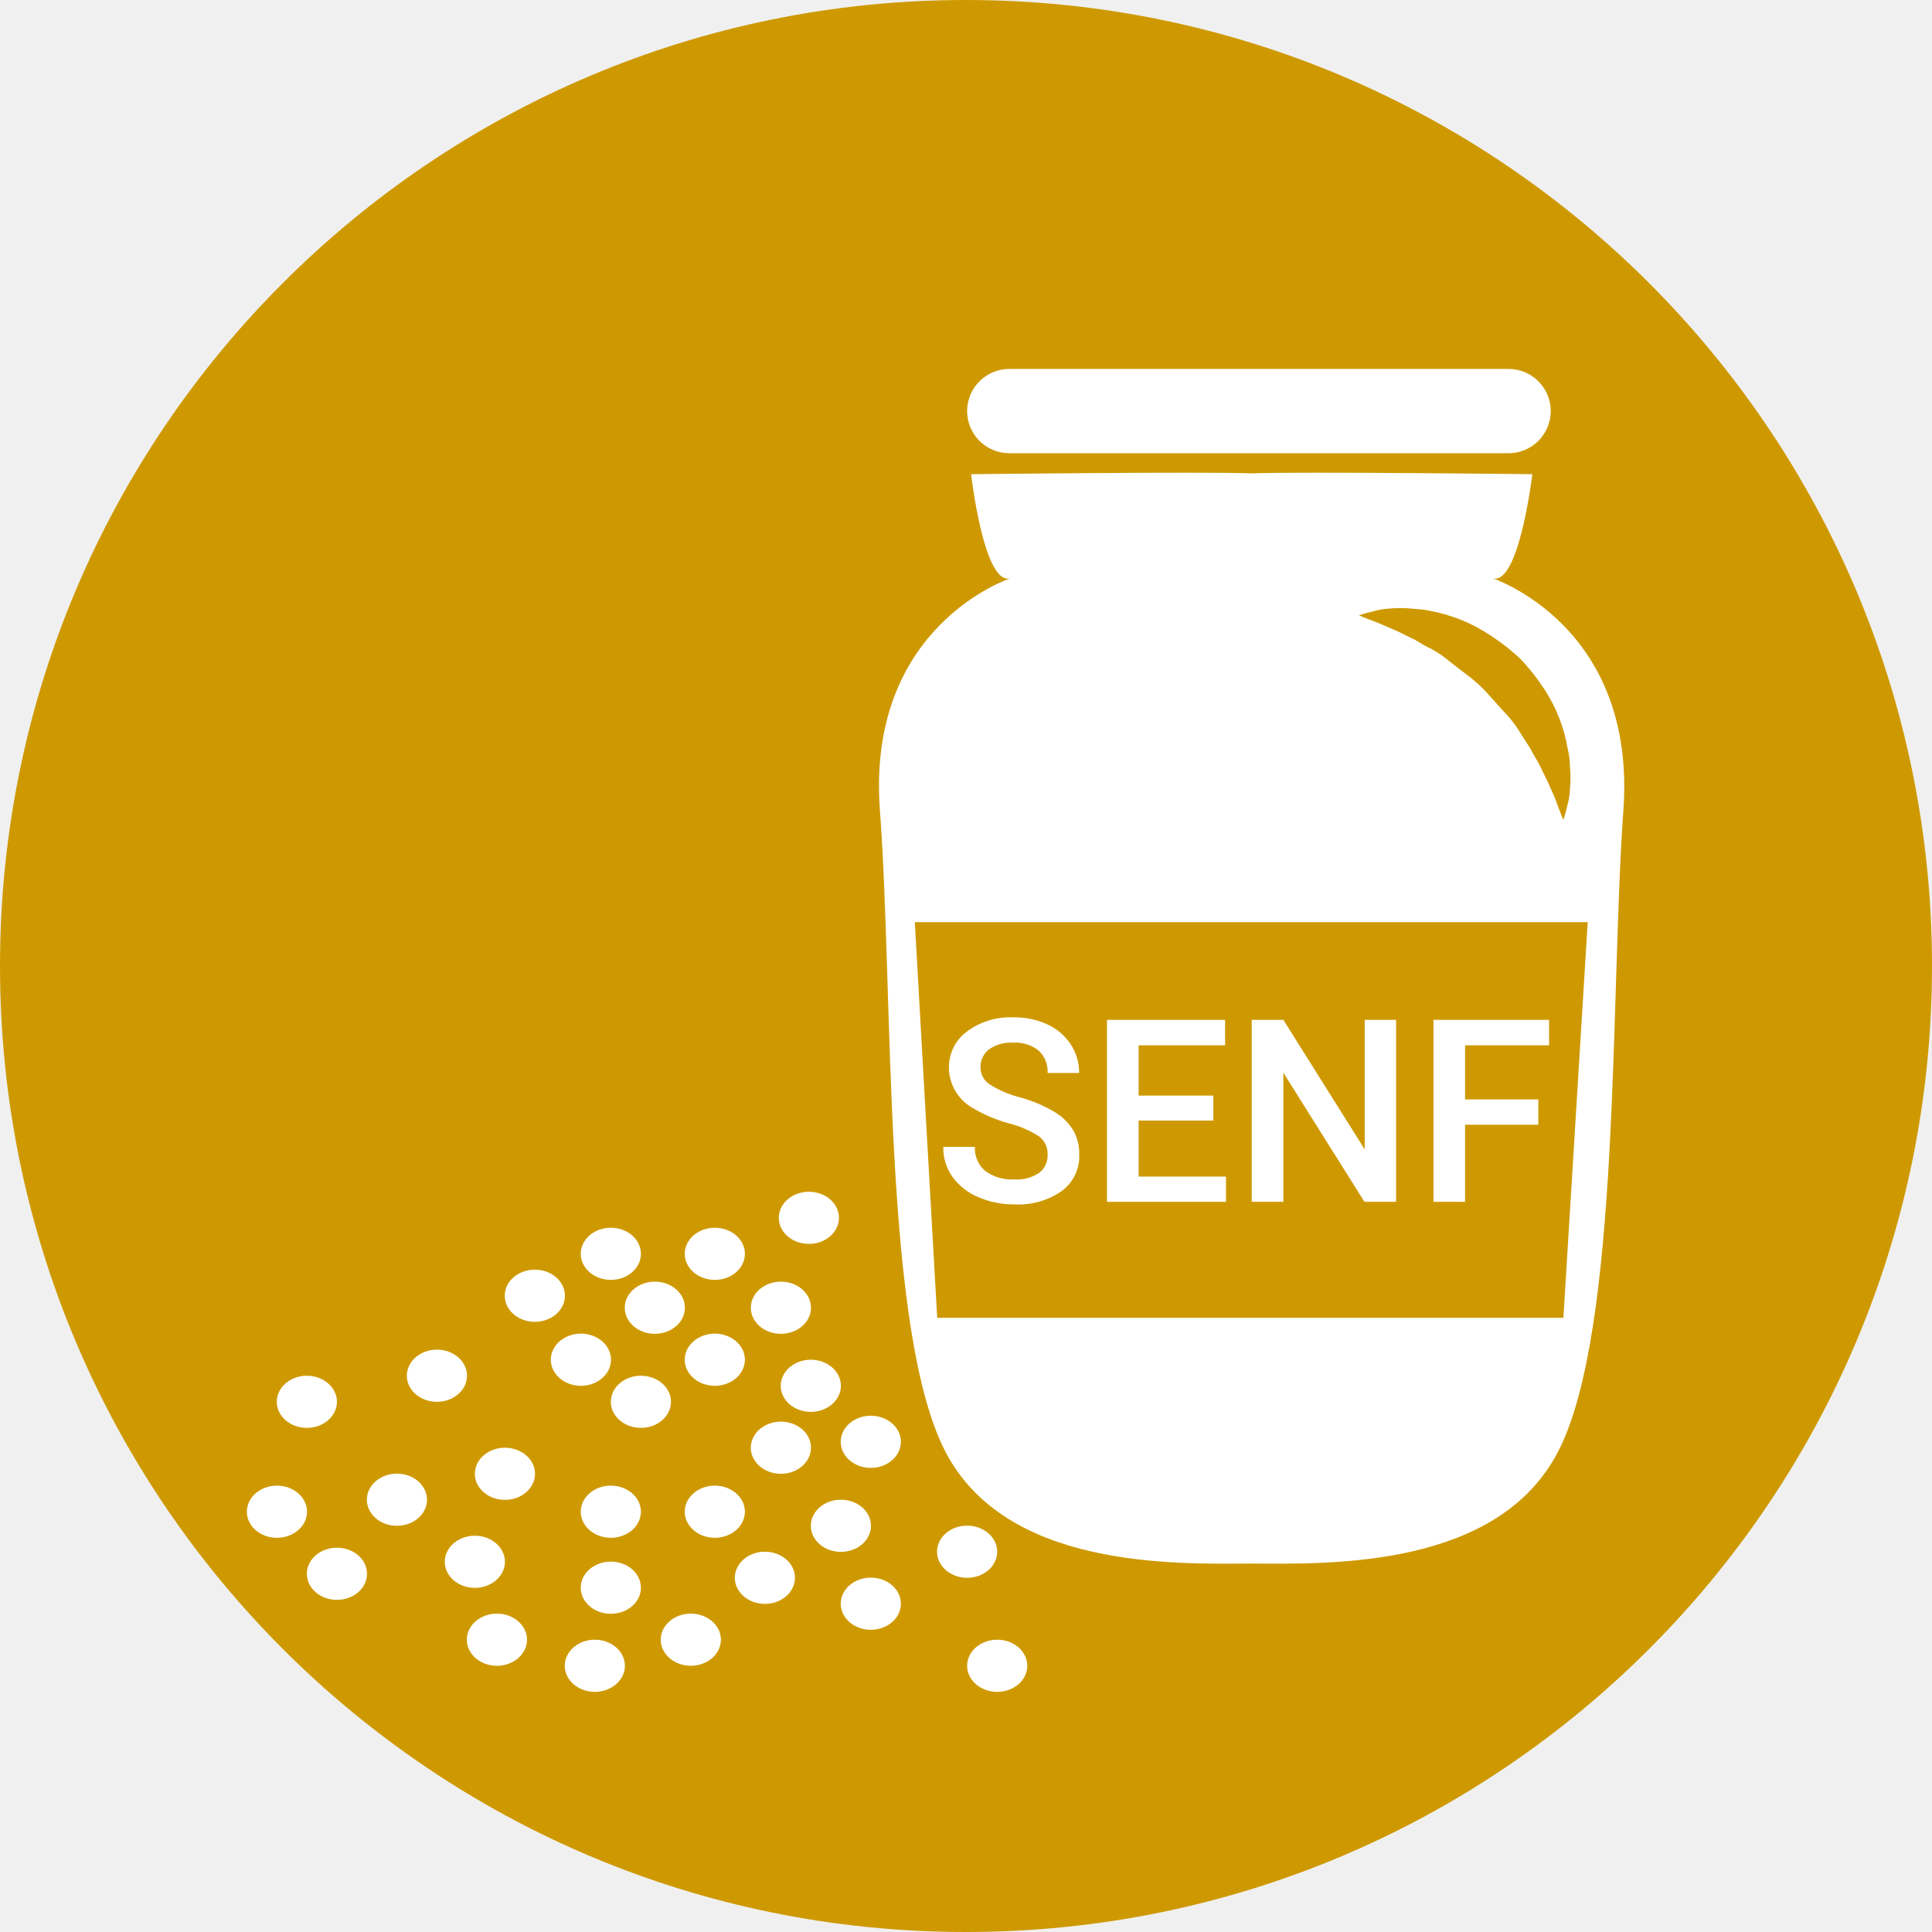
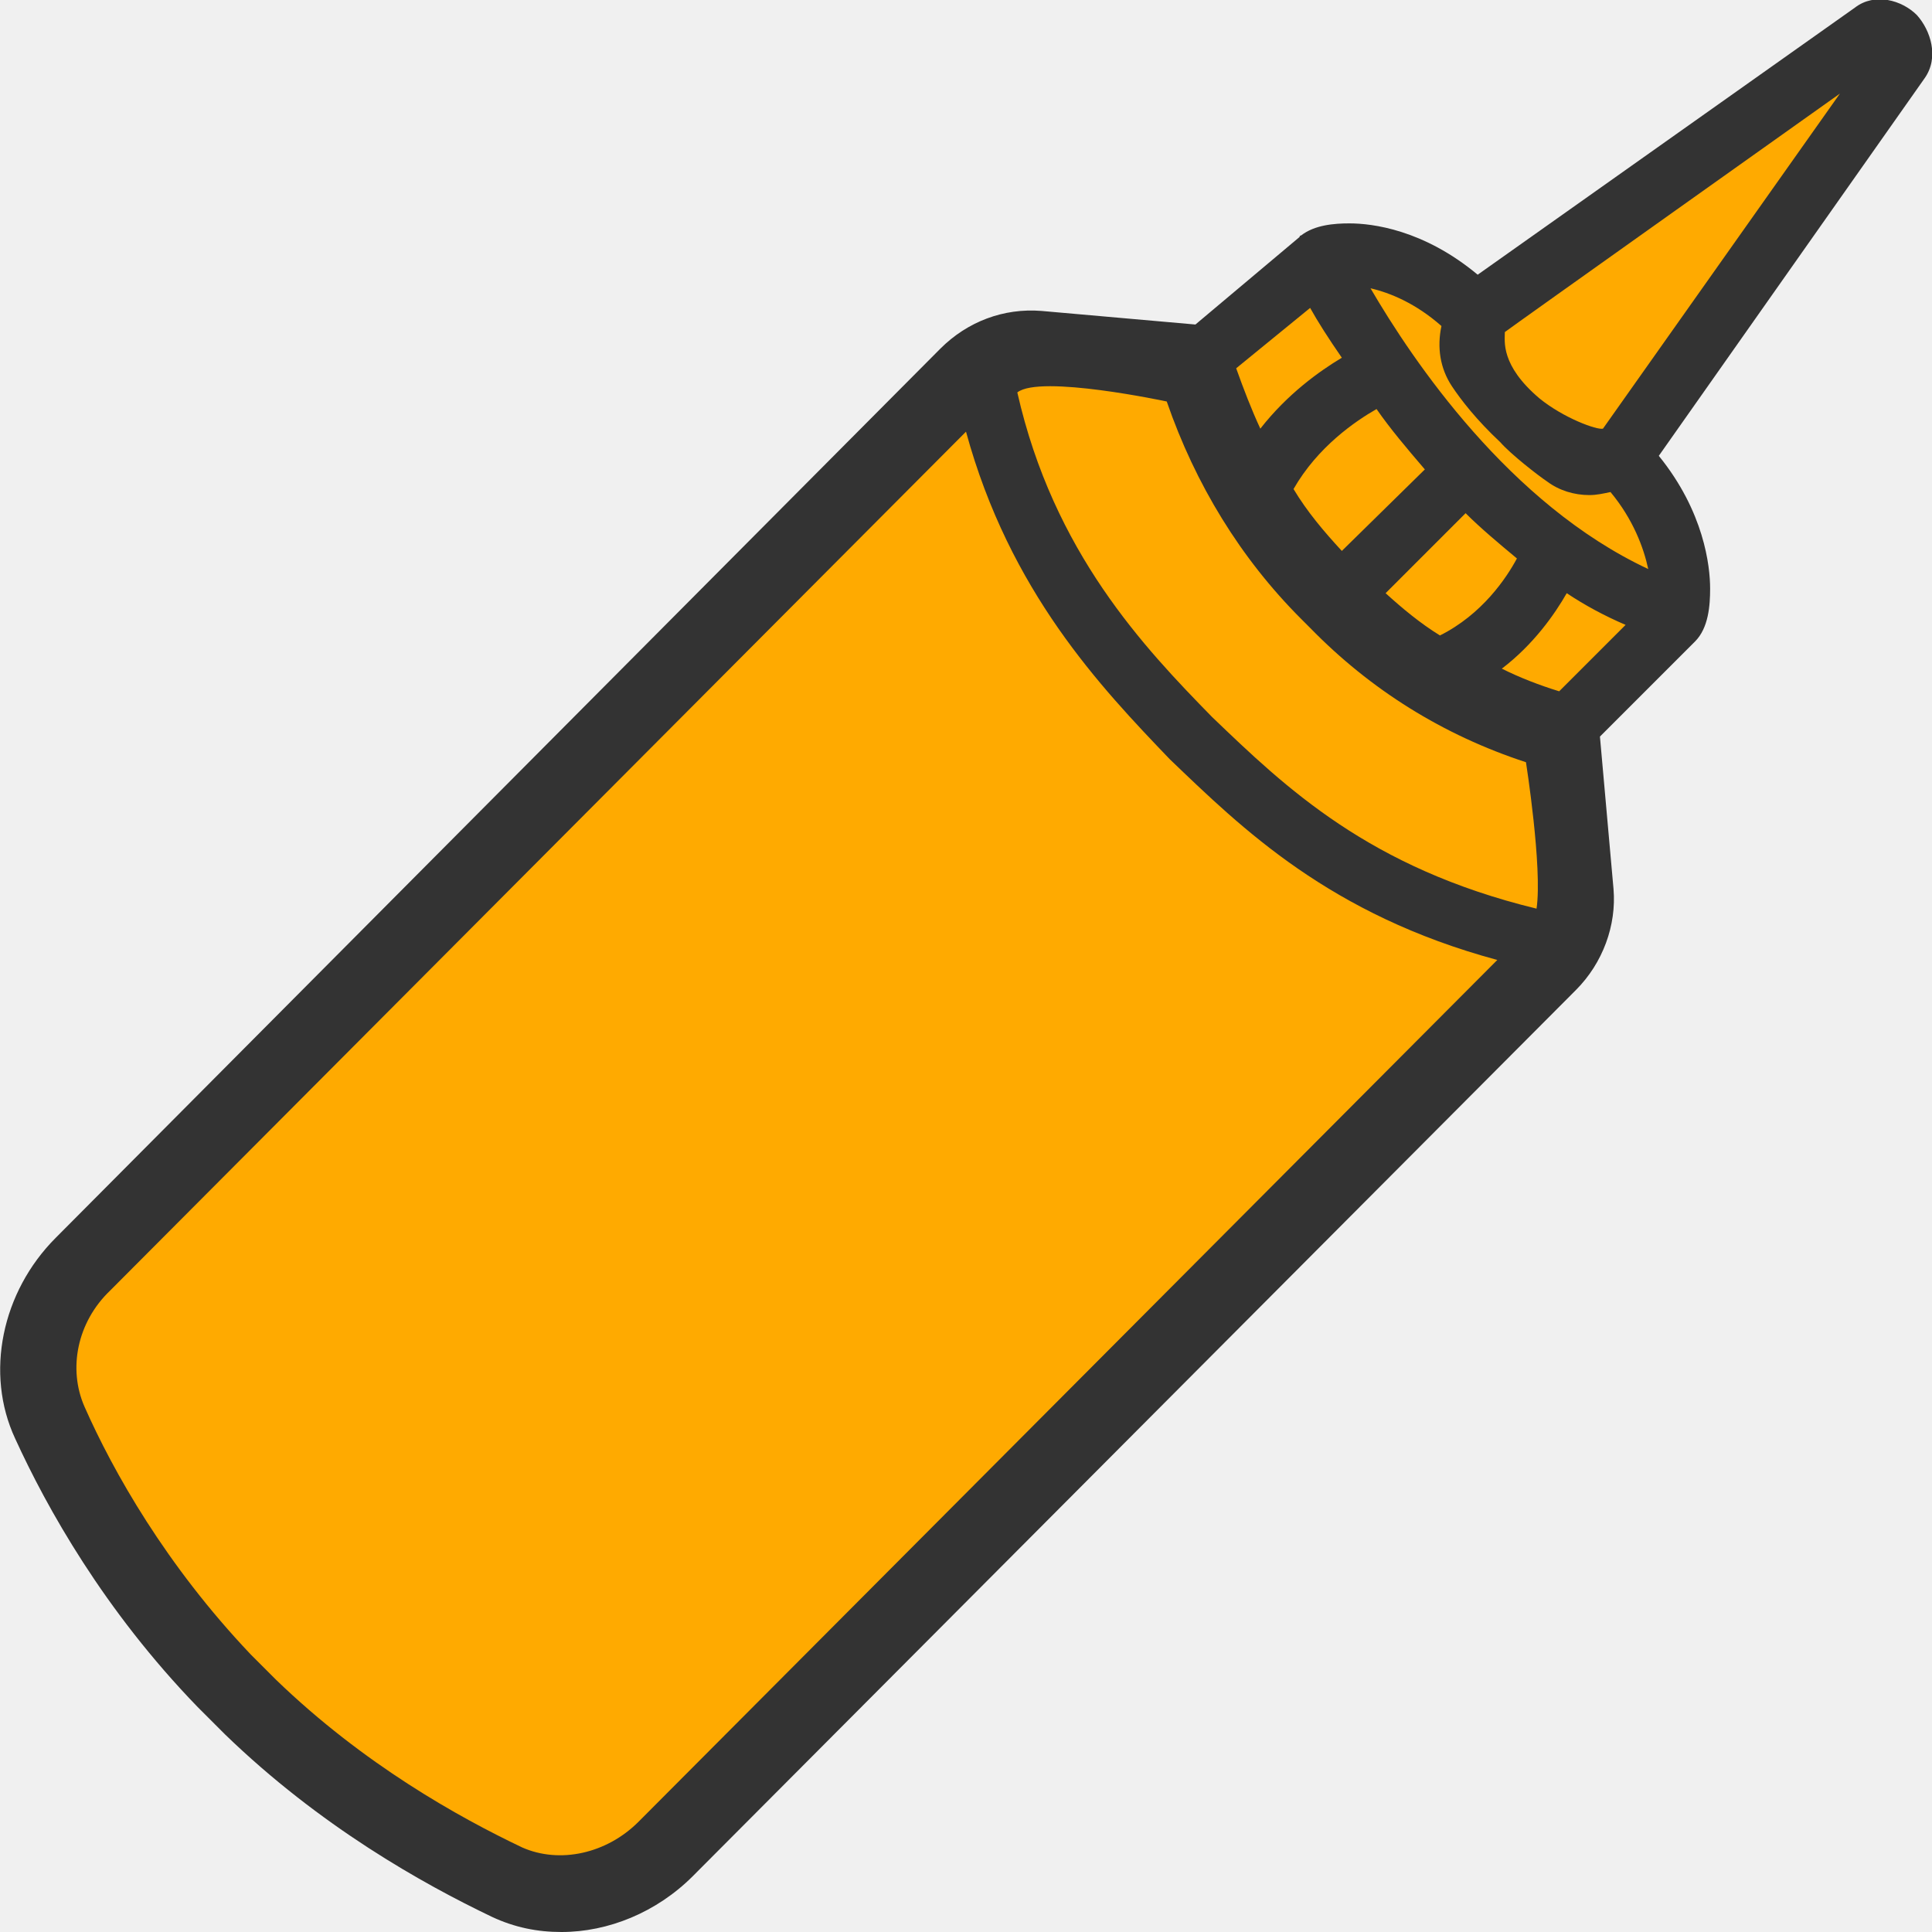
- <svg xmlns="http://www.w3.org/2000/svg" viewBox="0 0 120.76 120.76">
-   <defs>
-     <style>
-       .cls-1 {
-         fill: #ce9900;
-       }
- 
-       .cls-2 {
-         fill: #fff;
-       }
- 
-       .cls-3 {
-         fill: none;
-       }
- 
-       .cls-4 {
-         isolation: isolate;
-       }
-     </style>
-   </defs>
-   <g id="Ebene_2" data-name="Ebene 2">
-     <g id="Ebene_1-2" data-name="Ebene 1">
-       <path class="cls-1" d="M120.76,60.38A60.38,60.38,0,1,1,60.38,0h0A60.39,60.39,0,0,1,120.76,60.38Z" />
-       <path class="cls-2" d="M96.93,25.69a2.64,2.64,0,0,1-2.64,2.64H63.09a2.64,2.64,0,0,1-2.64-2.64h0a2.64,2.64,0,0,1,2.64-2.63h31.2A2.64,2.64,0,0,1,96.93,25.69Z" />
-       <ellipse class="cls-2" cx="31.56" cy="92.12" rx="1.88" ry="1.63" />
-       <ellipse class="cls-2" cx="50.56" cy="76.12" rx="1.88" ry="1.63" />
-       <ellipse class="cls-2" cx="38.18" cy="94.49" rx="1.88" ry="1.63" />
-       <ellipse class="cls-2" cx="44.68" cy="84.99" rx="1.88" ry="1.63" />
-       <ellipse class="cls-2" cx="62.33" cy="104.12" rx="1.88" ry="1.63" />
-       <ellipse class="cls-2" cx="38.18" cy="78.37" rx="1.88" ry="1.63" />
-       <ellipse class="cls-2" cx="44.68" cy="78.37" rx="1.88" ry="1.63" />
-       <ellipse class="cls-2" cx="37.18" cy="104.12" rx="1.88" ry="1.63" />
-       <ellipse class="cls-2" cx="36.31" cy="84.99" rx="1.88" ry="1.63" />
-       <ellipse class="cls-2" cx="40.06" cy="87.62" rx="1.88" ry="1.63" />
-       <ellipse class="cls-2" cx="27.31" cy="85.99" rx="1.88" ry="1.63" />
-       <ellipse class="cls-2" cx="48.81" cy="81.74" rx="1.88" ry="1.63" />
-       <ellipse class="cls-2" cx="44.68" cy="94.49" rx="1.88" ry="1.63" />
-       <ellipse class="cls-2" cx="54.43" cy="90.12" rx="1.88" ry="1.63" />
-       <ellipse class="cls-2" cx="48.81" cy="90.49" rx="1.88" ry="1.63" />
-       <ellipse class="cls-2" cx="33.43" cy="80.99" rx="1.88" ry="1.63" />
-       <ellipse class="cls-2" cx="38.18" cy="99.24" rx="1.88" ry="1.63" />
-       <ellipse class="cls-2" cx="40.93" cy="81.74" rx="1.88" ry="1.63" />
-       <ellipse class="cls-2" cx="50.68" cy="86.62" rx="1.88" ry="1.63" />
-       <ellipse class="cls-2" cx="29.68" cy="97.62" rx="1.88" ry="1.63" />
-       <ellipse class="cls-2" cx="24.81" cy="93.74" rx="1.88" ry="1.63" />
-       <ellipse class="cls-2" cx="19.18" cy="87.62" rx="1.88" ry="1.63" />
-       <ellipse class="cls-2" cx="17.31" cy="94.49" rx="1.88" ry="1.63" />
-       <ellipse class="cls-2" cx="21.06" cy="98.37" rx="1.88" ry="1.63" />
-       <ellipse class="cls-2" cx="31.06" cy="102.49" rx="1.88" ry="1.63" />
-       <ellipse class="cls-2" cx="52.56" cy="95.37" rx="1.88" ry="1.63" />
-       <ellipse class="cls-2" cx="60.45" cy="96.99" rx="1.88" ry="1.63" />
-       <ellipse class="cls-2" cx="47.81" cy="98.62" rx="1.88" ry="1.63" />
-       <ellipse class="cls-2" cx="43.18" cy="102.49" rx="1.88" ry="1.63" />
-       <ellipse class="cls-2" cx="54.43" cy="100.24" rx="1.88" ry="1.63" />
-       <g>
-         <path class="cls-3" d="M86.71,39.18c.34.15.73.3,1.13.52l.62.3.62.37a6.225,6.225,0,0,1,1.31.8c.42.34.86.67,1.29,1a9.129,9.129,0,0,1,1.23,1.1c.37.41.73.82,1.11,1.23a7.46,7.46,0,0,1,1,1.29c.26.45.59.87.8,1.31l.37.64.3.62c.21.4.37.77.52,1.11a8.372,8.372,0,0,1,.37.93c.2.54.34.85.34.85a9.009,9.009,0,0,0,.25-.91,4.347,4.347,0,0,0,.16-1,7.119,7.119,0,0,0,0-1.4,5.522,5.522,0,0,0-.07-.8c-.06-.27-.11-.55-.17-.84a9.728,9.728,0,0,0-1.57-3.53A12.583,12.583,0,0,0,95,41.15a13.417,13.417,0,0,0-1.61-1.28,11.363,11.363,0,0,0-1.76-1,10.812,10.812,0,0,0-1.77-.59l-.84-.17-.8-.07a7.018,7.018,0,0,0-1.39,0,4.639,4.639,0,0,0-1,.17c-.58.14-.89.25-.89.25s.32.15.85.34C86.05,38.89,86.37,39.03,86.71,39.18Z" />
-         <path class="cls-2" d="M93.25,36.13c1.68.63,2.53-6.49,2.53-6.49s-14.452-.169-17.546-.052c-3.1-.117-17.534.052-17.534.052s.81,7.12,2.5,6.49c0,0-9.07,2.92-8.2,14.53s.16,32.48,4.09,40.07c3.778,7.3,14.227,7.034,19.146,7,4.927.031,15.386.292,19.154-7,3.92-7.59,3.24-28.46,4.08-40.07S93.25,36.13,93.25,36.13Zm-7.42,2.08a4.639,4.639,0,0,1,1-.17,7.018,7.018,0,0,1,1.39,0l.8.07.84.17a10.812,10.812,0,0,1,1.77.59,11.363,11.363,0,0,1,1.76,1A13.417,13.417,0,0,1,95,41.15a12.583,12.583,0,0,1,1.32,1.62,9.728,9.728,0,0,1,1.57,3.53c.06.29.11.57.17.84a5.522,5.522,0,0,1,.07.8,7.119,7.119,0,0,1,0,1.4,4.347,4.347,0,0,1-.16,1,9.009,9.009,0,0,1-.25.91s-.14-.31-.34-.85a8.372,8.372,0,0,0-.37-.93c-.15-.34-.31-.71-.52-1.11l-.3-.62-.37-.64c-.21-.44-.54-.86-.8-1.31a7.46,7.46,0,0,0-1-1.29c-.38-.41-.74-.82-1.11-1.23a9.129,9.129,0,0,0-1.23-1.1c-.43-.33-.87-.66-1.29-1a6.225,6.225,0,0,0-1.31-.8L88.46,40l-.62-.3c-.4-.22-.79-.37-1.13-.52s-.66-.29-.92-.38c-.53-.19-.85-.34-.85-.34S85.25,38.35,85.83,38.21ZM97.72,82.37H58.58l-1.4-24.73H99.24Z" />
-       </g>
-       <g class="cls-4">
-         <path class="cls-2" d="M65.481,72.19a1.371,1.371,0,0,0-.527-1.156,6.327,6.327,0,0,0-1.9-.82,9.211,9.211,0,0,1-2.188-.922,2.92,2.92,0,0,1-1.554-2.547,2.771,2.771,0,0,1,1.121-2.266,4.534,4.534,0,0,1,2.91-.89,4.909,4.909,0,0,1,2.117.437,3.482,3.482,0,0,1,1.461,1.246,3.2,3.2,0,0,1,.531,1.793H65.481a1.782,1.782,0,0,0-.558-1.394,2.3,2.3,0,0,0-1.6-.5,2.4,2.4,0,0,0-1.5.414,1.38,1.38,0,0,0-.535,1.156,1.247,1.247,0,0,0,.578,1.043,6.658,6.658,0,0,0,1.907.812,8.756,8.756,0,0,1,2.132.9,3.405,3.405,0,0,1,1.18,1.156,3.011,3.011,0,0,1,.375,1.527,2.7,2.7,0,0,1-1.09,2.262,4.725,4.725,0,0,1-2.957.84,5.548,5.548,0,0,1-2.269-.457,3.817,3.817,0,0,1-1.61-1.262,3.141,3.141,0,0,1-.574-1.875h1.977a1.839,1.839,0,0,0,.64,1.5,2.8,2.8,0,0,0,1.836.532,2.442,2.442,0,0,0,1.551-.418A1.348,1.348,0,0,0,65.481,72.19Z" />
-         <path class="cls-2" d="M75.841,70.042H71.169v3.5H76.63V75.12H69.192V63.745h7.383v1.594H71.169v3.14h4.672Z" />
-         <path class="cls-2" d="M87.263,75.12H85.286l-5.07-8.071V75.12H78.239V63.745h1.977l5.086,8.1v-8.1h1.961Z" />
-         <path class="cls-2" d="M96.153,70.3H91.575V75.12H89.6V63.745h7.226v1.594h-5.25v3.382h4.578Z" />
-       </g>
-     </g>
-   </g>
+ <svg xmlns="http://www.w3.org/2000/svg" version="1.1" id="Ebene_2_00000008112182283413361010000011209826456888459668_" x="0px" y="0px" viewBox="0 0 128 128" style="enable-background:new 0 0 128 128;" xml:space="preserve">
+   <style type="text/css">
+ 	.st0{fill:#FFAA00;stroke:#333333;stroke-width:5;stroke-linecap:round;stroke-miterlimit:10;}
+ 	.st1{fill:#FFAA00;}
+ 	.st2{fill:none;}
+ 	.st3{fill:#333333;}
+ </style>
+   <path class="st0" d="M96.4,21" />
+   <path class="st1" d="M103.5,62.5c-13-2.5-19.2-8.4-24.6-13.7l0,0C73.6,43.3,67.2,36.5,65,24.2" />
+   <path class="st1" d="M91.4,24.6c0,0-5.8,2.5-8.2,8.2" />
+   <path class="st1" d="M102.7,36.8c0,0-2,5.6-7.5,7.5" />
+   <line class="st2" x1="88.5" y1="39.7" x2="96.9" y2="31.3" />
+   <path class="st1" d="M108.1,29.3L125.8,4c0.4-0.5,0-1.3-0.3-1.6s-1.1-0.6-1.6-0.3L98.8,20c-0.4,0.3-0.7,0.7-1,1.1l0,0  c-4.6-4.8-9.8-4.4-10.5-3.7l-8.1,6.8l-10.6-0.9c-1.7-0.1-3.4,0.5-4.7,1.8L5.4,83.7c-2.9,2.9-3.7,7.1-2.2,10.5  c2.1,4.6,5.8,11,11.6,17.1l1.8,1.8c6,5.8,12.5,9.5,17,11.6c3.4,1.6,7.6,0.7,10.5-2.2l58.5-58.7c1.3-1.3,1.9-3,1.8-4.7l-0.9-10.6  l7.4-7.4c0.7-0.7,1.1-6.3-3.7-10.9l0,0C107.5,30,107.8,29.7,108.1,29.3z" />
+   <path class="st3" d="M127,1c-1-1-2.8-1.5-4.1-0.5l-25,17.7c-3.6-3-7-3.4-8.5-3.4c-1,0-2.3,0.1-3.2,0.8l0,0l0,0c0,0-0.1,0-0.1,0.1  l-6.9,5.8L69,20.6c-2.5-0.2-4.9,0.7-6.7,2.5L3.7,82C0.1,85.6-1,91,1,95.3c2.1,4.6,5.9,11.4,12.1,17.8l1.8,1.8l0,0  c6.3,6.1,13.1,9.9,17.7,12.1c1.5,0.7,3,1,4.6,1c3.1,0,6.3-1.3,8.7-3.7l58.5-58.7c1.8-1.8,2.7-4.3,2.5-6.7L106,48.8l6.3-6.3  c0.9-0.9,1-2.4,1-3.5c0-1.5-0.4-5.1-3.4-8.8l17.6-25C128.5,3.8,127.9,2,127,1z M86.8,20.4c0.5,0.9,1.2,2,2.1,3.3  c-1.5,0.9-3.6,2.4-5.4,4.7c-0.6-1.3-1.1-2.6-1.6-4L86.8,20.4z M95.4,42.1c-1.3-0.8-2.5-1.8-3.6-2.8l5.3-5.3c1,1,2.2,2,3.4,3  C99.8,38.3,98.2,40.7,95.4,42.1z M88.9,36.5c-1.2-1.3-2.3-2.6-3.2-4.1c1.6-2.8,4.1-4.5,5.5-5.3c0.9,1.3,2,2.6,3.2,4L88.9,36.5z   M103.3,45.8c-1.3-0.4-2.6-0.9-3.8-1.5c2.1-1.6,3.5-3.6,4.3-5c1.2,0.8,2.5,1.5,3.9,2.1L103.3,45.8z M102.5,31.9  c0.8,0.6,1.8,0.9,2.8,0.9c0.5,0,0.9-0.1,1.4-0.2c1.5,1.8,2.2,3.7,2.5,5.1c-9.2-4.3-15.6-13.8-18.4-18.6c1.3,0.3,3,1,4.7,2.5  c-0.3,1.4-0.1,2.8,0.7,4c0.6,0.9,1.6,2.2,3.2,3.7C100.1,30.1,101.9,31.5,102.5,31.9z M77.3,26.6c1.9,5.5,4.9,10.4,8.9,14.4l0.6,0.6  c4,4.1,8.8,7.1,14.3,8.9c0,0,1.1,7,0.7,9.7c-11.1-2.7-16.6-8-21.5-12.7C75.8,42.9,69.8,36.6,67.4,26C68.9,24.8,77.3,26.6,77.3,26.6z   M42.3,120.7c-2.1,2.1-5.2,2.8-7.7,1.7c-4.2-2-10.5-5.5-16.3-11.1l-1.7-1.7c-5.6-5.9-9.1-12.1-11-16.4c-1.1-2.5-0.5-5.6,1.7-7.7  L64,28.6c2.9,10.6,8.9,16.9,13.5,21.7c4.8,4.6,10.6,10.3,21.7,13.3L42.3,120.7z M106.2,28.4c-0.4,0.1-2.6-0.7-4.2-2  c-2.6-2.2-2.3-3.8-2.3-4.4c0.1-0.1,22.2-15.8,22.2-15.8L106.2,28.4z" />
</svg>
